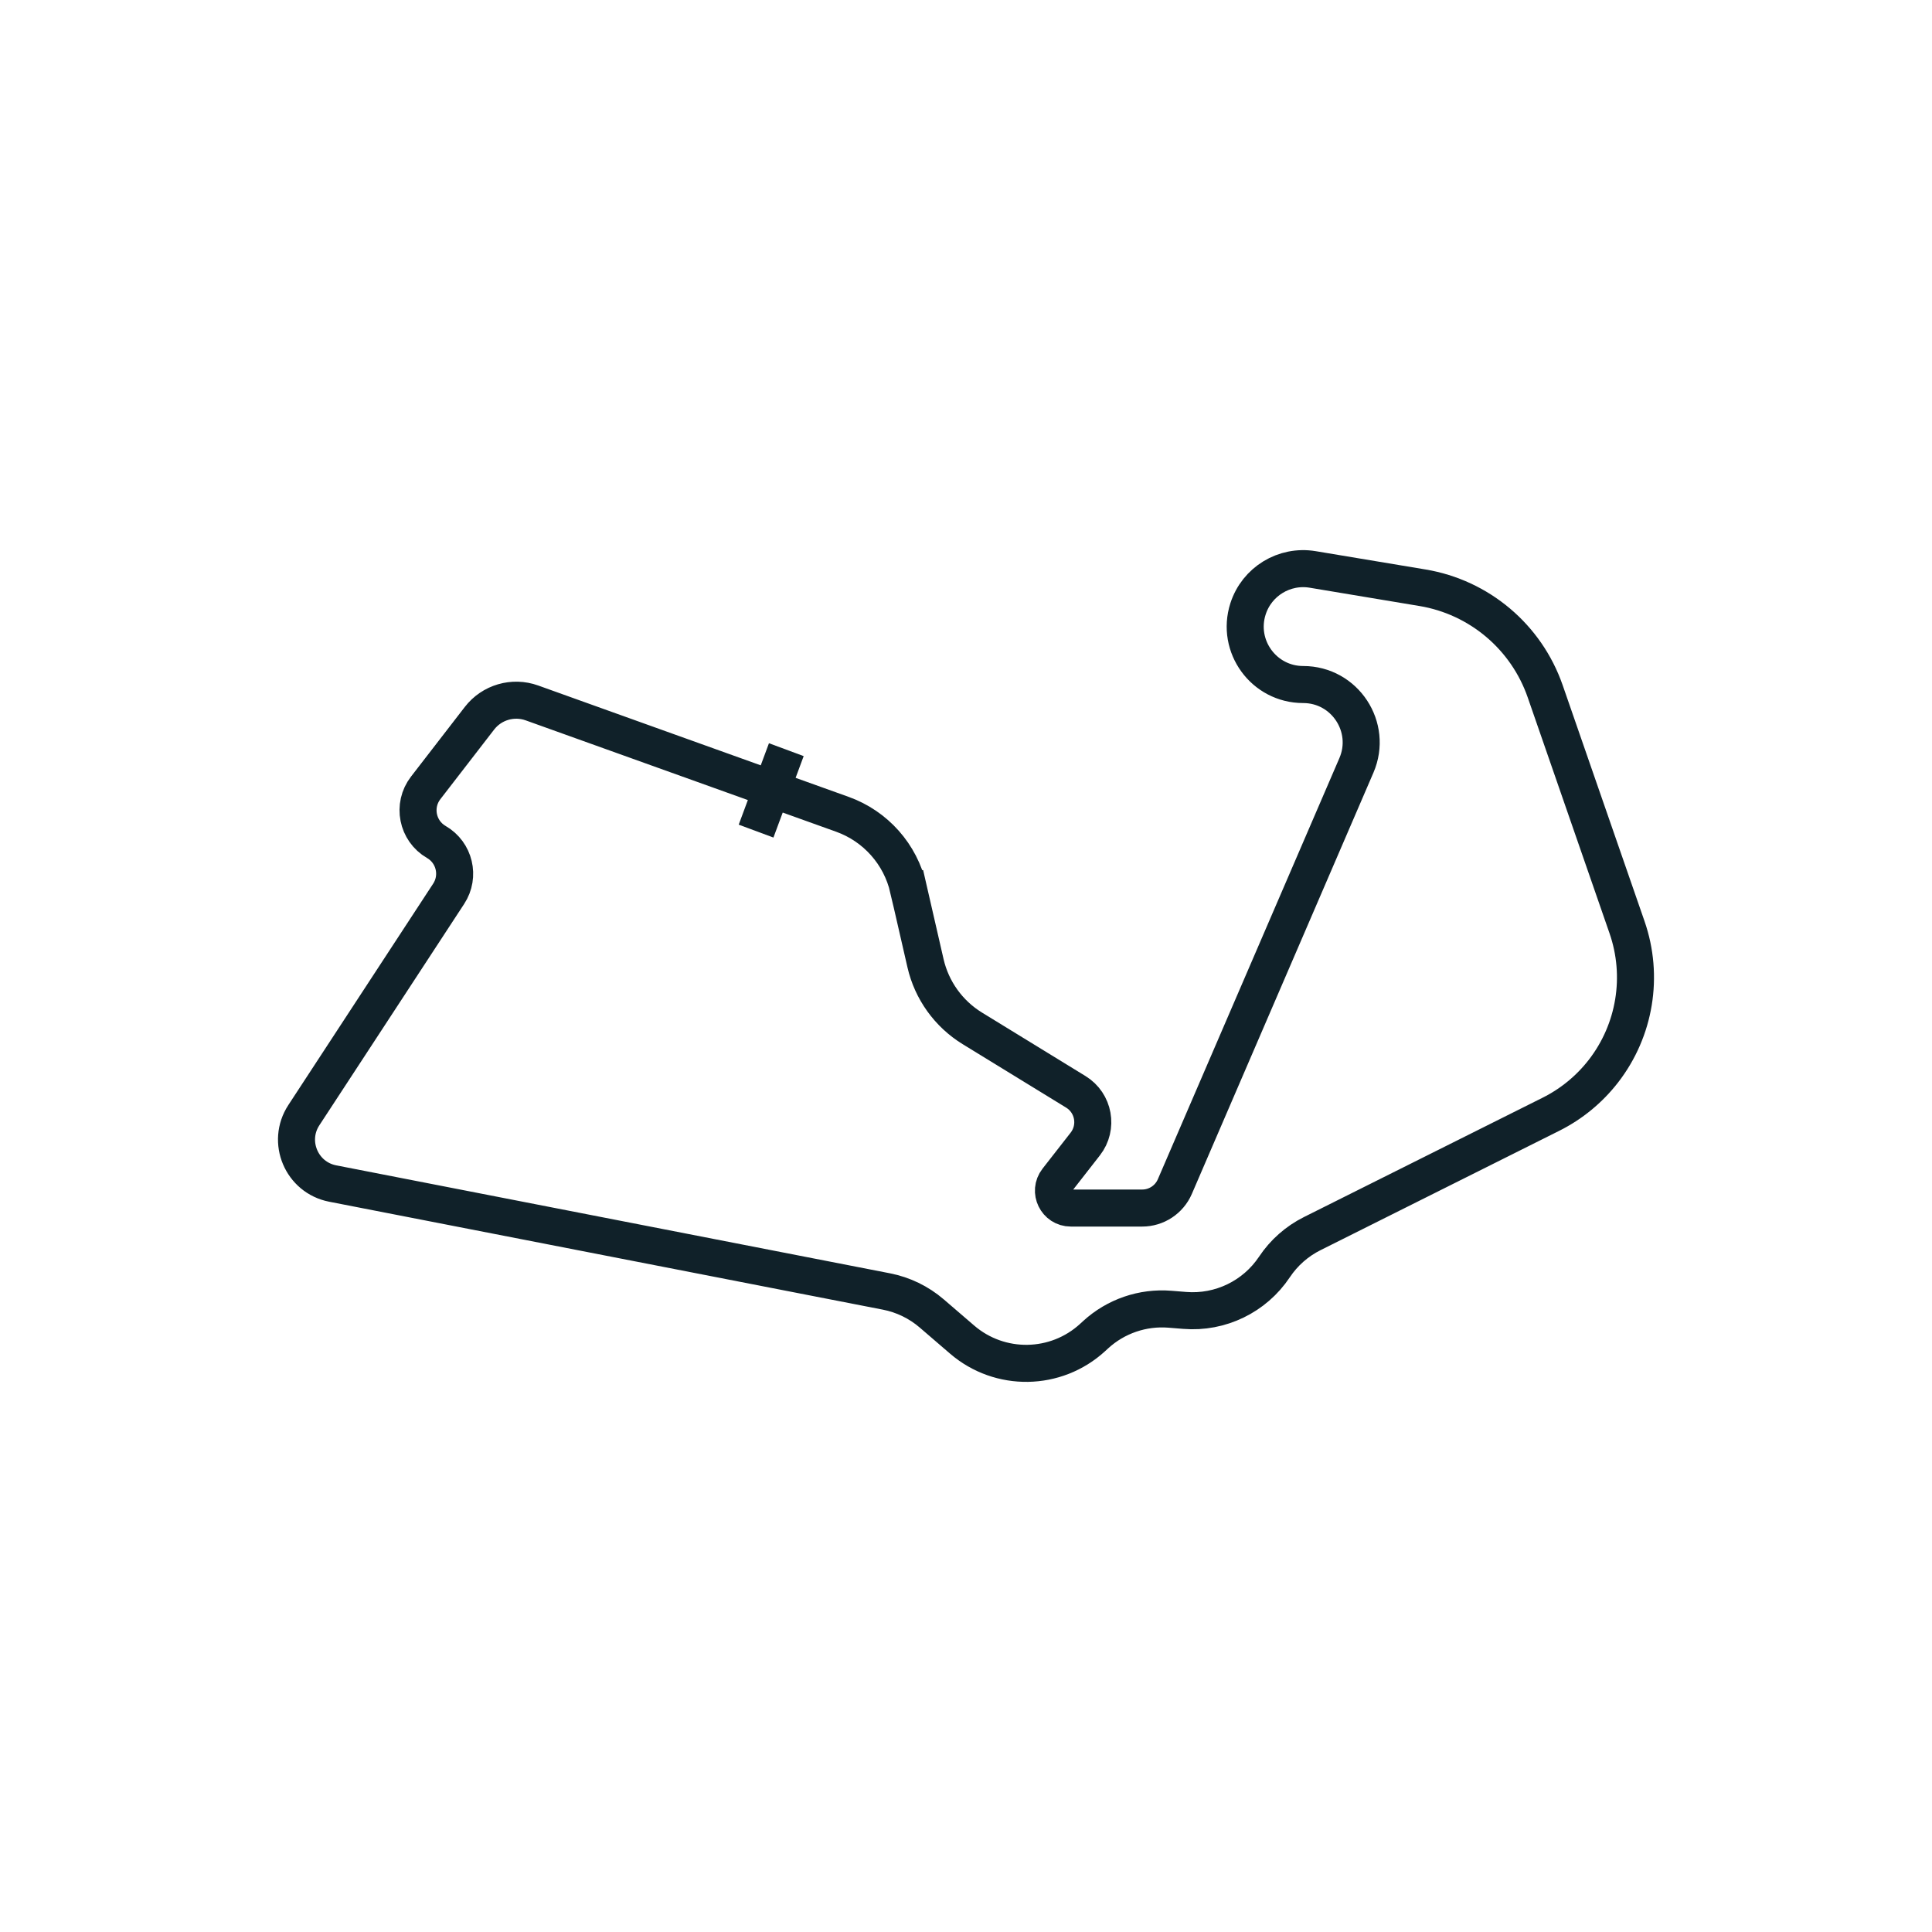
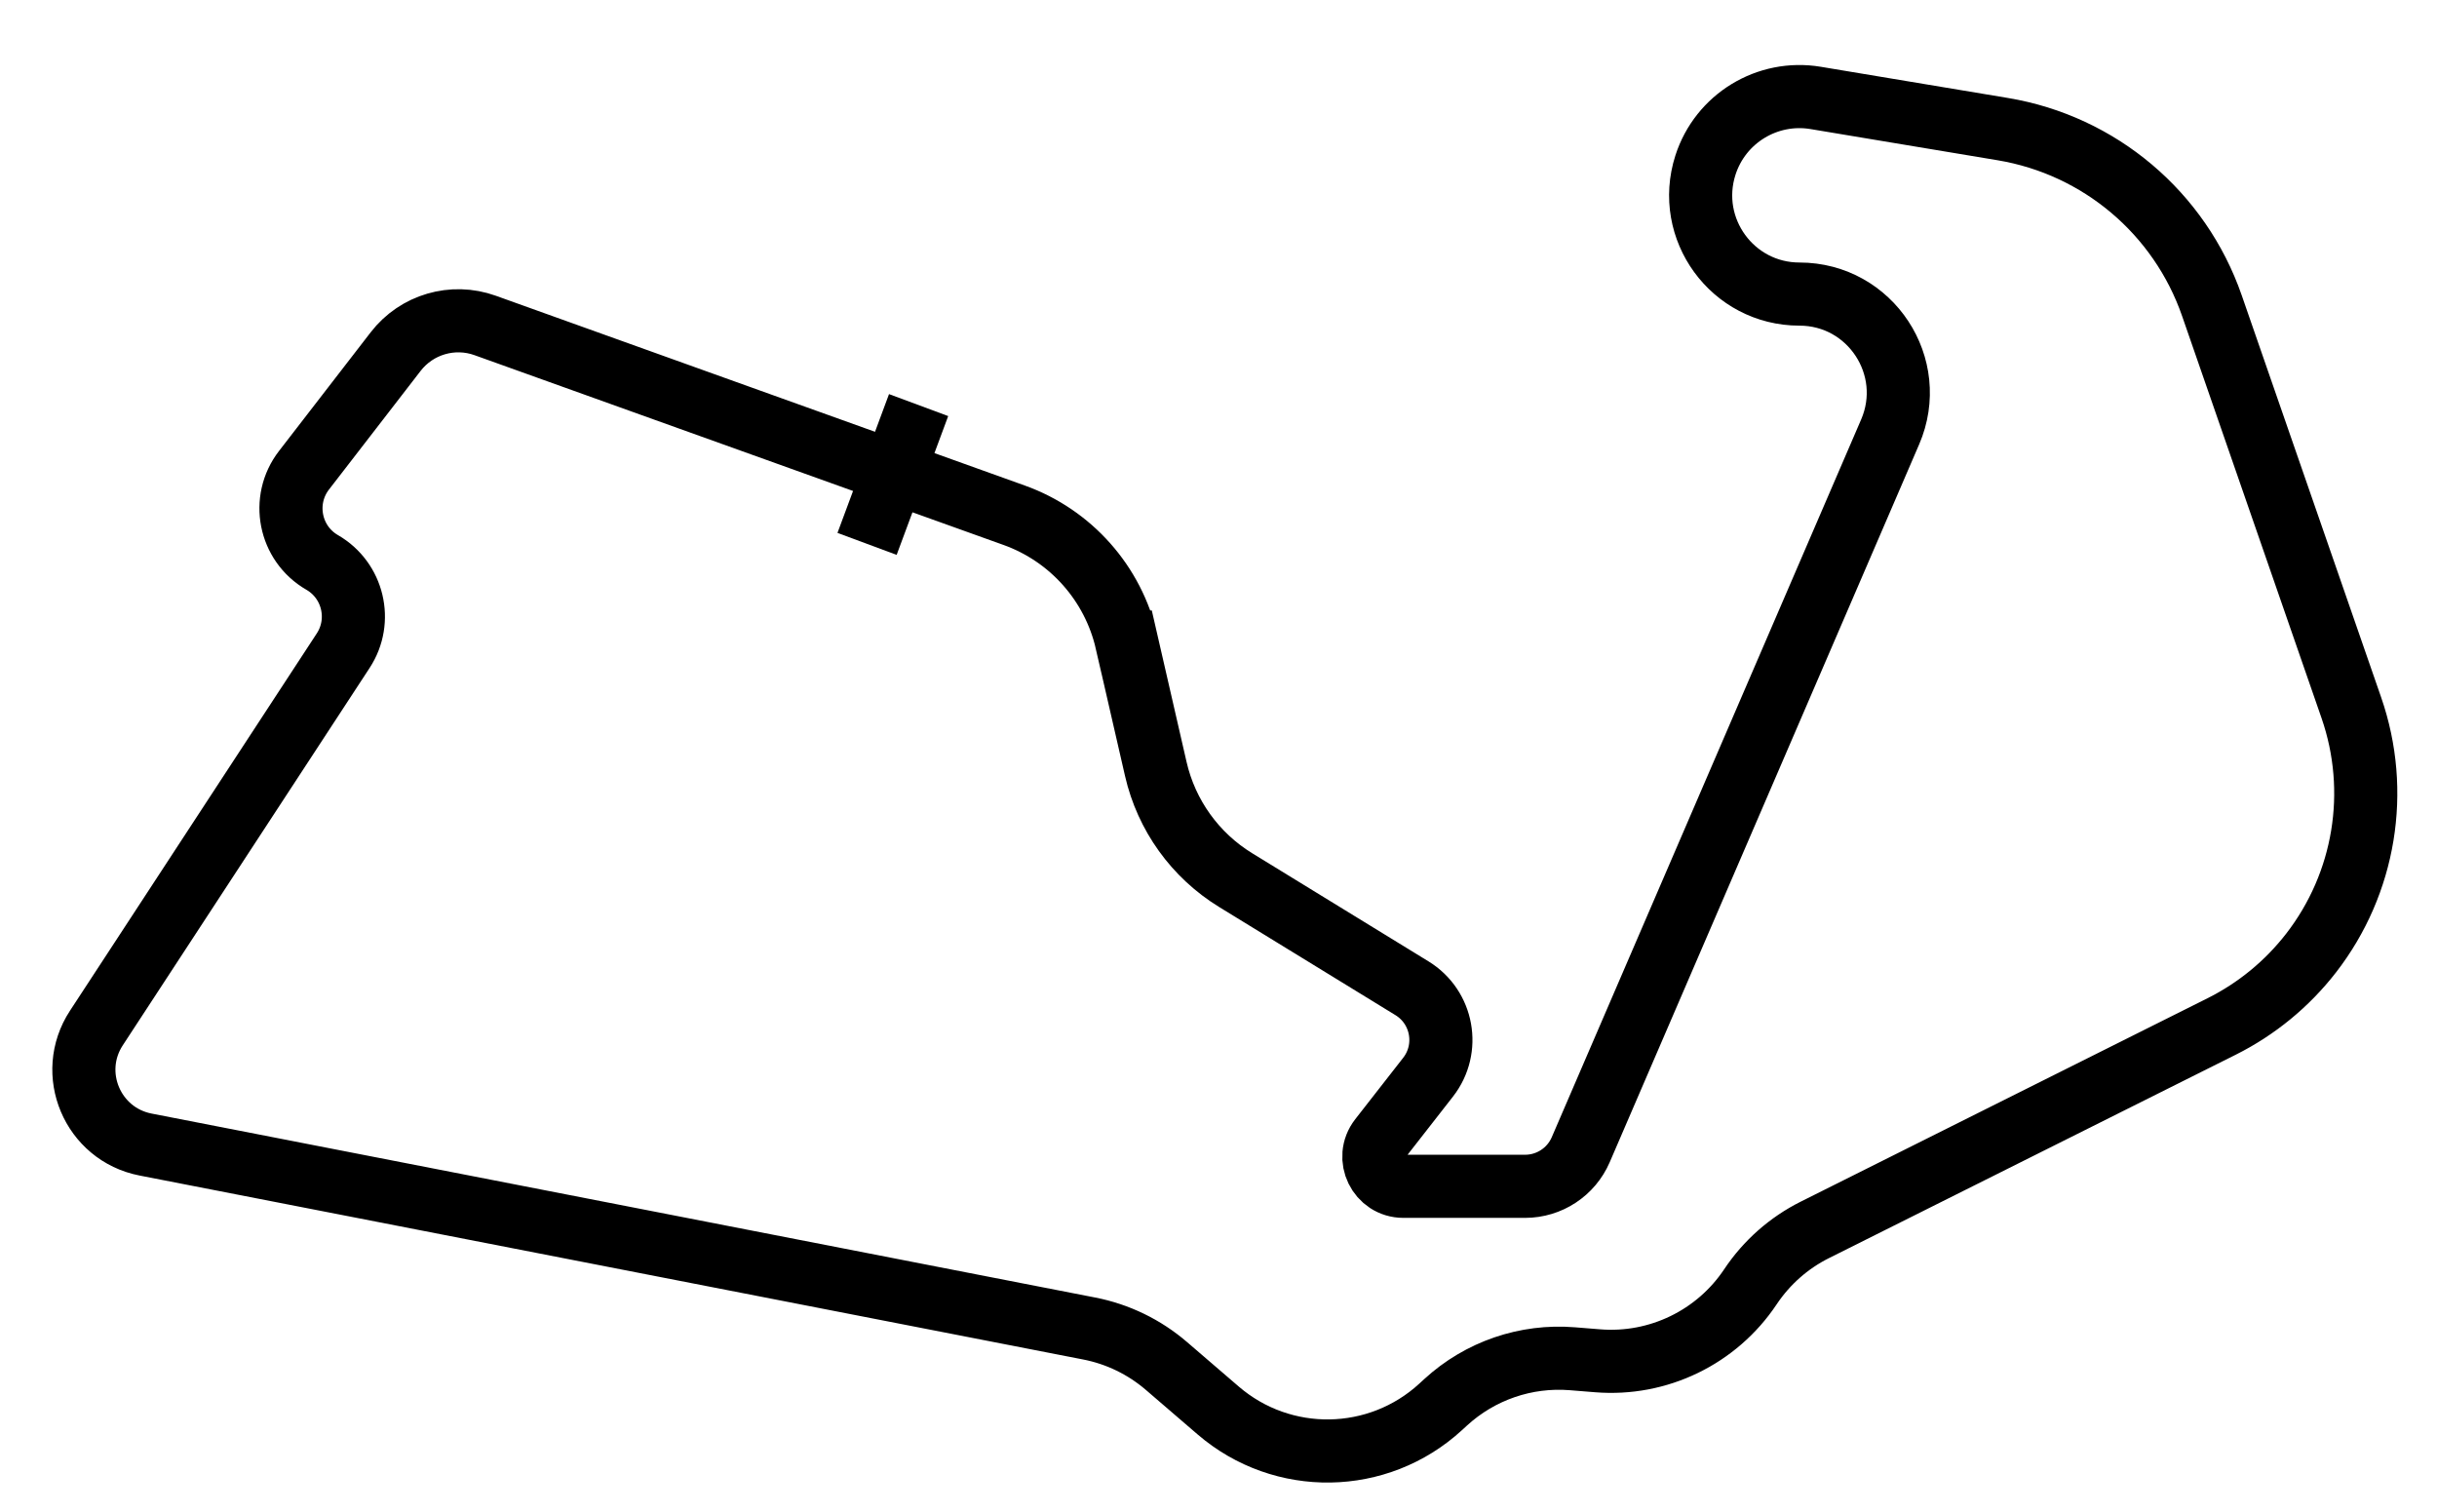
- <svg xmlns="http://www.w3.org/2000/svg" width="100%" height="100%" viewBox="0 0 1000 1000" version="1.1" xml:space="preserve" style="fill-rule:evenodd;clip-rule:evenodd;stroke-miterlimit:2;">
-   <g>
-     <path d="M470.186,459.971l8.855,38.583c3.221,14.04 11.956,26.192 24.235,33.728l53.563,32.851c9.367,5.739 11.647,18.355 4.89,27.013l-14.552,18.643c-4.603,5.894 -0.4,14.496 7.072,14.496l36.948,0c7.346,0 13.991,-4.371 16.903,-11.121l93.97,-217.985c8.539,-19.8 -5.978,-41.867 -27.546,-41.867c-20.326,0 -34.759,-19.793 -28.557,-39.152c4.547,-14.173 18.804,-22.866 33.489,-20.418l56.826,9.472c29.385,4.897 53.745,25.462 63.512,53.612l42.358,122.134c8.77,25.294 4.175,53.303 -12.223,74.465c-7.276,9.381 -16.559,17.008 -27.182,22.319l-123.53,61.765c-7.921,3.957 -14.664,9.914 -19.576,17.281c-10.244,15.359 -28.009,23.968 -46.413,22.481l-7.669,-0.618c-14.11,-1.144 -28.052,3.648 -38.485,13.219l-1.537,1.41c-18.986,17.422 -48.006,17.892 -67.547,1.088l-15.745,-13.542c-6.694,-5.753 -14.77,-9.669 -23.435,-11.359l-286.605,-55.871c-16.131,-3.143 -23.933,-21.632 -14.938,-35.384l74.97,-114.605c5.957,-9.107 3.038,-21.351 -6.385,-26.796c-9.935,-5.732 -12.538,-18.916 -5.522,-27.995l27.834,-36.036c6.378,-8.265 17.359,-11.472 27.181,-7.943l160.675,57.64c17.204,6.174 30.079,20.677 34.163,38.492Z" style="fill:none;stroke:#102129;stroke-width:19.17px;" />
-     <path d="M406.996,388.026l-15.653,42.154" style="fill:none;stroke:#102129;stroke-width:19.17px;" />
+ <svg xmlns="http://www.w3.org/2000/svg" width="100%" height="100%" viewBox="0 0 3084 1913" version="1.1" xml:space="preserve" style="fill-rule:evenodd;clip-rule:evenodd;stroke-miterlimit:2;">
+   <rect id="Artboard1" x="0" y="0" width="3083.333" height="1912.5" style="fill:none;" />
+   <clipPath id="_clip1">
+     <rect x="0" y="0" width="3083.333" height="1912.5" />
+   </clipPath>
+   <g clip-path="url(#_clip1)">
+     <g>
+       <path d="M1425.775,812.379l36.896,160.762c13.421,58.5 49.817,109.133 100.979,140.533l223.179,136.879c39.029,23.912 48.529,76.479 20.375,112.554l-60.633,77.679c-19.179,24.558 -1.667,60.4 29.467,60.4l153.95,0c30.608,0 58.296,-18.212 70.429,-46.337l391.542,-908.271c35.579,-82.5 -24.908,-174.446 -114.775,-174.446c-84.692,0 -144.829,-82.471 -118.988,-163.133c18.946,-59.054 78.35,-95.275 139.538,-85.075l236.775,39.467c122.438,20.404 223.938,106.092 264.633,223.383l176.492,508.892c36.542,105.392 17.396,222.096 -50.929,310.271c-30.317,39.088 -68.996,70.867 -113.258,92.996l-514.708,257.354c-33.004,16.488 -61.1,41.308 -81.567,72.004c-42.683,63.996 -116.704,99.867 -193.387,93.671l-31.954,-2.575c-58.792,-4.767 -116.883,15.2 -160.354,55.079l-6.404,5.875c-79.108,72.592 -200.025,74.55 -281.446,4.533l-65.604,-56.425c-27.892,-23.971 -61.542,-40.287 -97.646,-47.329l-1194.188,-232.796c-67.213,-13.096 -99.721,-90.133 -62.242,-147.433l312.375,-477.521c24.821,-37.946 12.658,-88.962 -26.604,-111.65c-41.396,-23.883 -52.242,-78.817 -23.008,-116.646l115.975,-150.15c26.575,-34.438 72.329,-47.8 113.254,-33.096l669.479,240.167c71.683,25.725 125.329,86.154 142.346,160.383l0.012,0Z" style="fill:none;stroke:#000;stroke-width:79.88px;" />
+       <path d="M1162.483,512.608l-65.221,175.642" style="fill:none;stroke:#000;stroke-width:79.88px;" />
+     </g>
  </g>
</svg>
